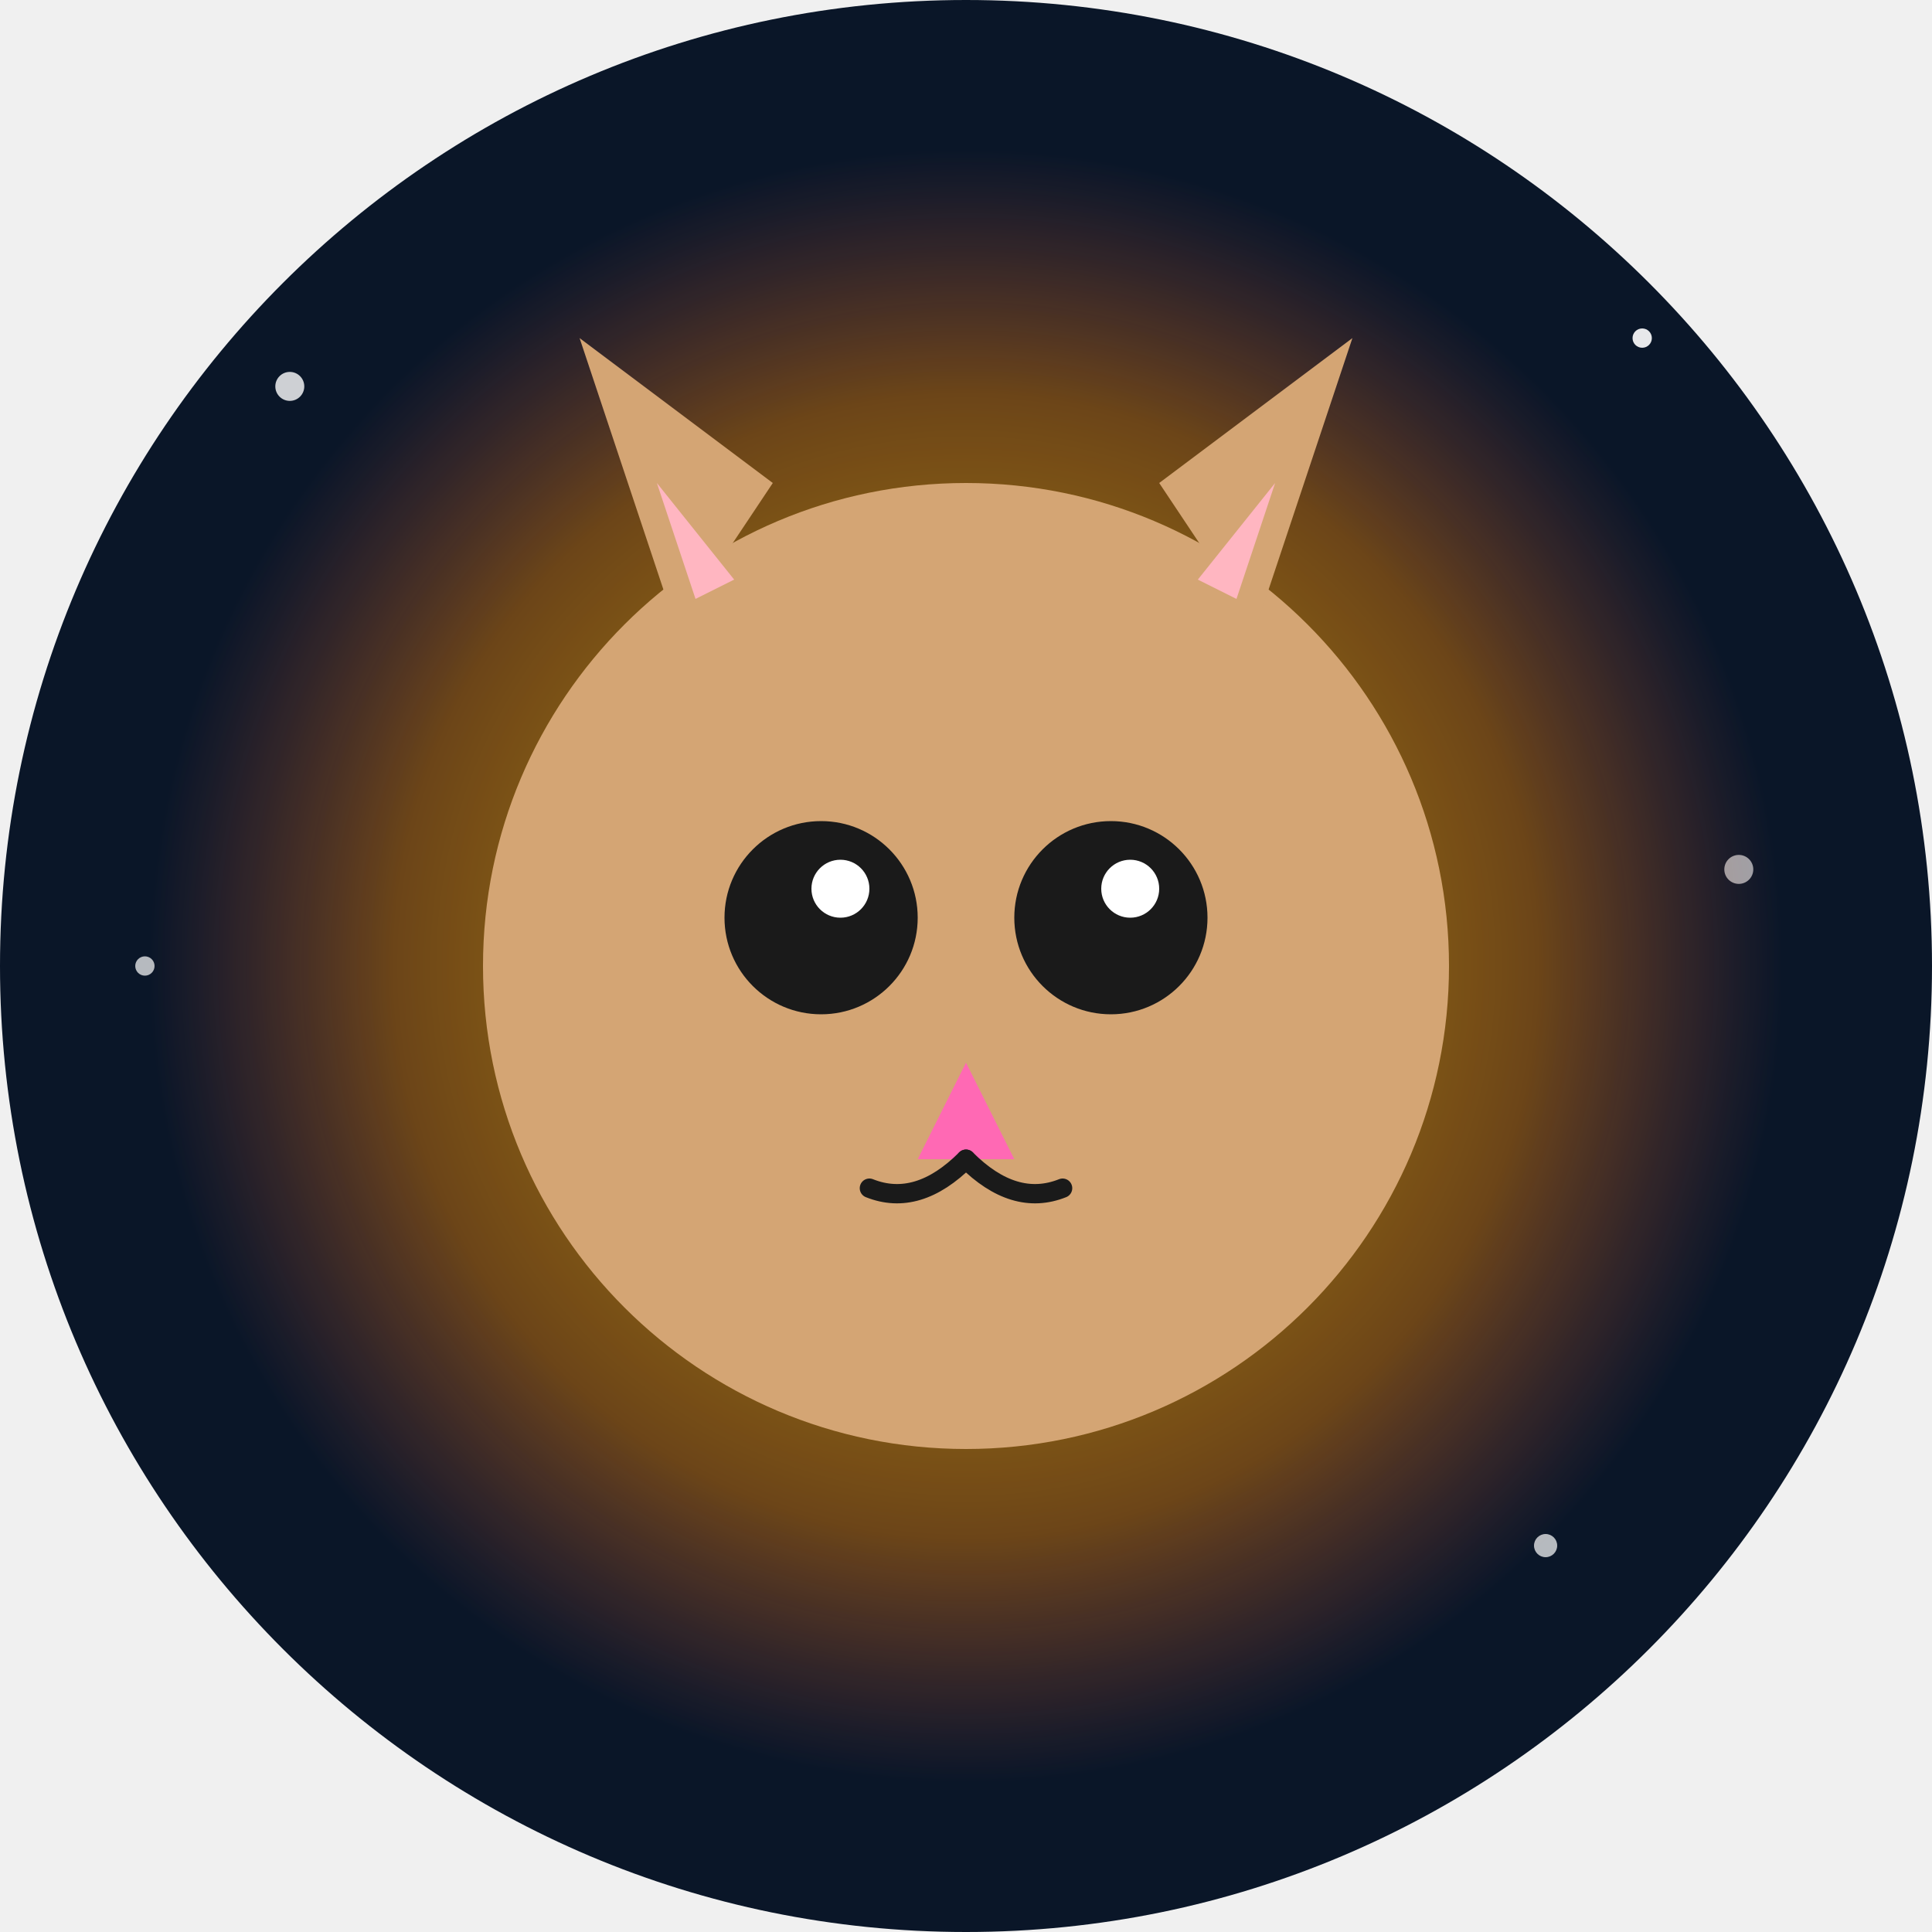
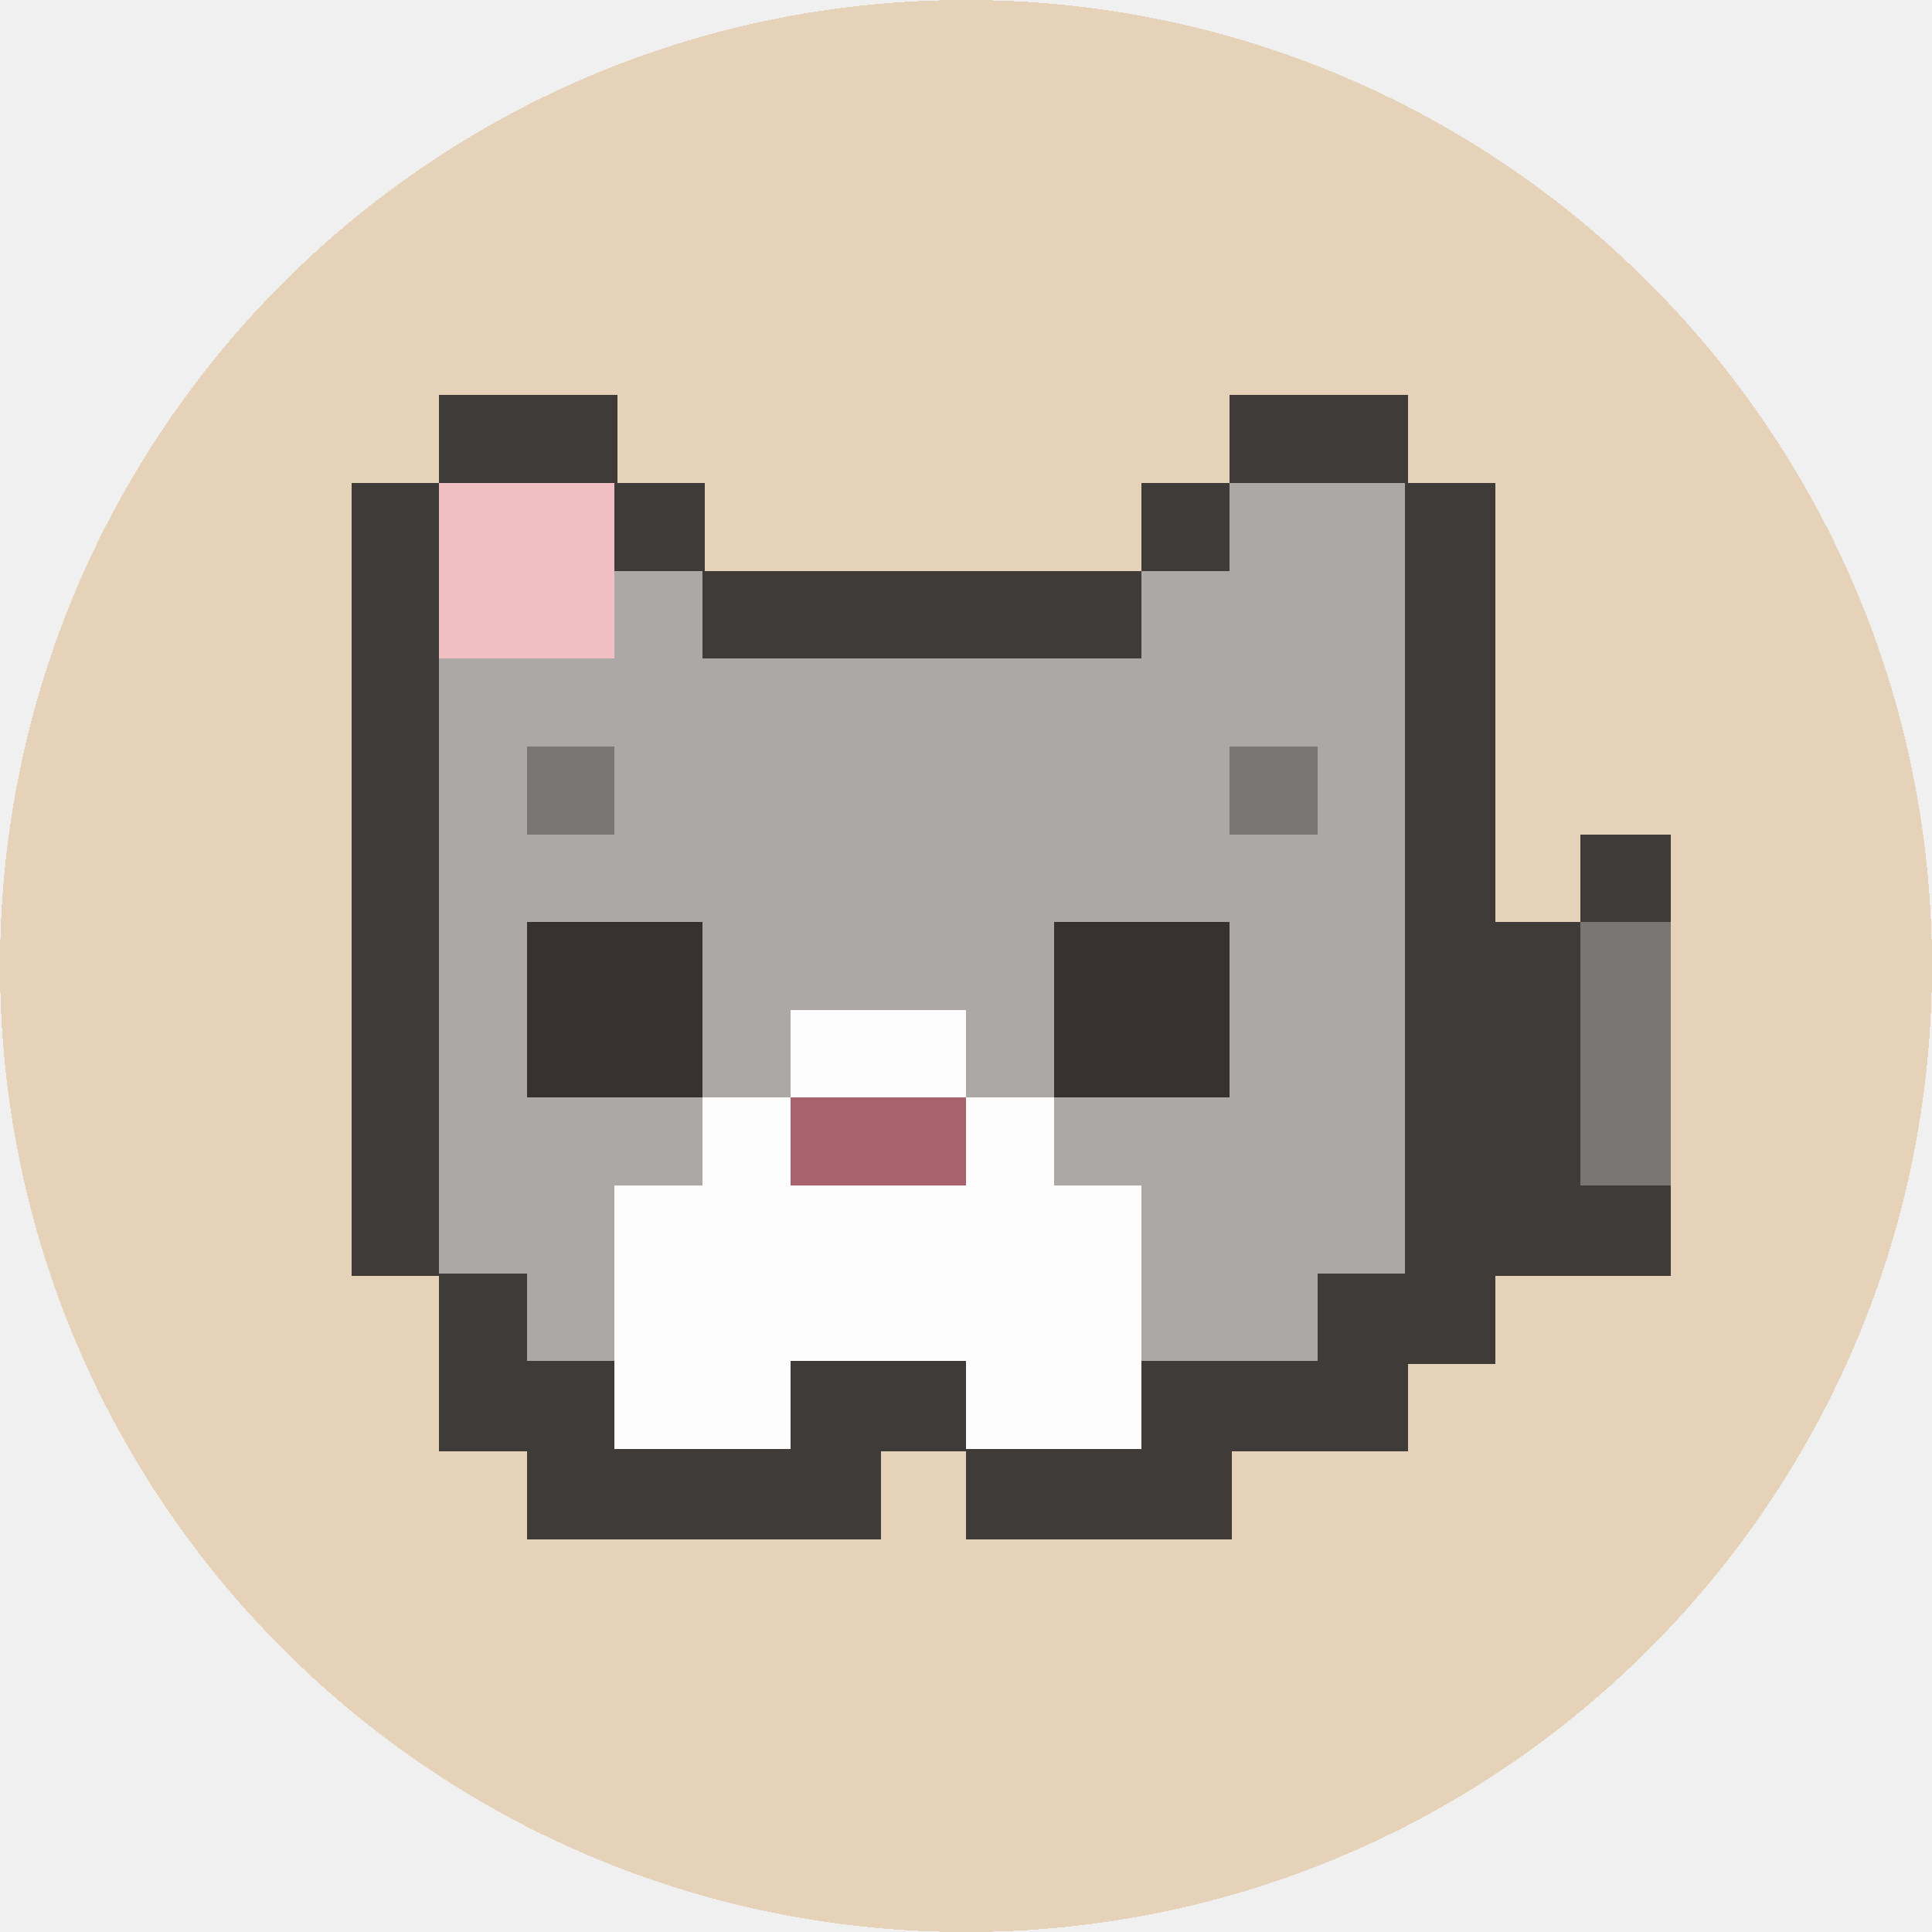
- <svg xmlns="http://www.w3.org/2000/svg" viewBox="0 0 200 200">
-   <defs>
-     <clipPath id="circle-mask">
-       <circle cx="100" cy="100" r="100" />
-     </clipPath>
-     <radialGradient id="glow" cx="50%" cy="50%" r="50%">
-       <stop offset="0%" style="stop-color:#ffd700;stop-opacity:0.8" />
-       <stop offset="70%" style="stop-color:#ff8c00;stop-opacity:0.4" />
-       <stop offset="100%" style="stop-color:#ff6347;stop-opacity:0" />
-     </radialGradient>
-   </defs>
-   <g clip-path="url(#circle-mask)">
-     <rect width="200" height="200" fill="#0a1628" />
-     <circle cx="30" cy="40" r="1.5" fill="white" opacity="0.8" />
-     <circle cx="170" cy="35" r="1" fill="white" opacity="0.9" />
-     <circle cx="160" cy="160" r="1.2" fill="white" opacity="0.7" />
-     <circle cx="25" cy="170" r="1" fill="white" opacity="0.8" />
-     <circle cx="180" cy="90" r="1.5" fill="white" opacity="0.6" />
-     <circle cx="15" cy="100" r="1" fill="white" opacity="0.7" />
-     <circle cx="190" cy="50" r="1.2" fill="white" opacity="0.8" />
-     <circle cx="35" cy="180" r="1" fill="white" opacity="0.9" />
-     <circle cx="100" cy="100" r="85" fill="url(#glow)" />
-     <circle cx="100" cy="100" r="50" fill="#d4a574" />
-     <polygon points="70,65 60,35 80,50" fill="#d4a574" />
-     <polygon points="130,65 140,35 120,50" fill="#d4a574" />
-     <polygon points="72,62 68,50 76,60" fill="#ffb6c1" />
-     <polygon points="128,62 132,50 124,60" fill="#ffb6c1" />
-     <circle cx="85" cy="95" r="10" fill="#1a1a1a" />
-     <circle cx="115" cy="95" r="10" fill="#1a1a1a" />
-     <circle cx="87" cy="92" r="3" fill="white" />
-     <circle cx="117" cy="92" r="3" fill="white" />
-     <polygon points="100,110 95,120 105,120" fill="#ff69b4" />
-     <path d="M 100 120 Q 95 125 90 123" stroke="#1a1a1a" stroke-width="2" fill="none" stroke-linecap="round" />
-     <path d="M 100 120 Q 105 125 110 123" stroke="#1a1a1a" stroke-width="2" fill="none" stroke-linecap="round" />
+ <svg xmlns="http://www.w3.org/2000/svg" viewBox="0 0 22 22" shape-rendering="crispEdges">
+   <circle cx="11" cy="11" r="11" fill="#E6D2B9" />
+   <g transform="translate(3 4.5)">
+     <rect x="2" y="0" width="1.03" height="1.03" fill="#3F3B39" />
+     <rect x="3" y="0" width="1.03" height="1.03" fill="#3F3B39" />
+     <rect x="11" y="0" width="1.03" height="1.03" fill="#3F3B39" />
+     <rect x="12" y="0" width="1.03" height="1.03" fill="#3F3B39" />
+     <rect x="1" y="1" width="1.03" height="1.03" fill="#3F3B39" />
+     <rect x="2" y="1" width="1.03" height="1.03" fill="#EFBFC2" />
+     <rect x="3" y="1" width="1.03" height="1.03" fill="#EFBFC2" />
+     <rect x="4" y="1" width="1.03" height="1.03" fill="#3F3B39" />
+     <rect x="10" y="1" width="1.03" height="1.03" fill="#3F3B39" />
+     <rect x="11" y="1" width="1.03" height="1.03" fill="#ABA8A6" />
+     <rect x="12" y="1" width="1.03" height="1.03" fill="#ABA8A6" />
+     <rect x="13" y="1" width="1.03" height="1.03" fill="#3F3B39" />
+     <rect x="1" y="2" width="1.03" height="1.03" fill="#3F3B39" />
+     <rect x="2" y="2" width="1.03" height="1.03" fill="#EFBFC2" />
+     <rect x="3" y="2" width="1.03" height="1.03" fill="#EFBFC2" />
+     <rect x="4" y="2" width="1.03" height="1.03" fill="#ABA8A6" />
+     <rect x="5" y="2" width="1.03" height="1.03" fill="#3F3B39" />
+     <rect x="6" y="2" width="1.03" height="1.03" fill="#3F3B39" />
+     <rect x="7" y="2" width="1.03" height="1.03" fill="#3F3B39" />
+     <rect x="8" y="2" width="1.03" height="1.03" fill="#3F3B39" />
+     <rect x="9" y="2" width="1.03" height="1.03" fill="#3F3B39" />
+     <rect x="10" y="2" width="1.03" height="1.03" fill="#ABA8A6" />
+     <rect x="11" y="2" width="1.03" height="1.03" fill="#ABA8A6" />
+     <rect x="12" y="2" width="1.03" height="1.03" fill="#ABA8A6" />
+     <rect x="13" y="2" width="1.03" height="1.03" fill="#3F3B39" />
+     <rect x="1" y="3" width="1.03" height="1.03" fill="#3F3B39" />
+     <rect x="2" y="3" width="1.03" height="1.03" fill="#ABA8A6" />
+     <rect x="3" y="3" width="1.03" height="1.03" fill="#ABA8A6" />
+     <rect x="4" y="3" width="1.03" height="1.03" fill="#ABA8A6" />
+     <rect x="5" y="3" width="1.03" height="1.03" fill="#ABA8A6" />
+     <rect x="6" y="3" width="1.03" height="1.03" fill="#ABA8A6" />
+     <rect x="7" y="3" width="1.03" height="1.03" fill="#ABA8A6" />
+     <rect x="8" y="3" width="1.03" height="1.03" fill="#ABA8A6" />
+     <rect x="9" y="3" width="1.03" height="1.03" fill="#ABA8A6" />
+     <rect x="10" y="3" width="1.03" height="1.03" fill="#ABA8A6" />
+     <rect x="11" y="3" width="1.03" height="1.03" fill="#ABA8A6" />
+     <rect x="12" y="3" width="1.03" height="1.03" fill="#ABA8A6" />
+     <rect x="13" y="3" width="1.03" height="1.03" fill="#3F3B39" />
+     <rect x="1" y="4" width="1.03" height="1.03" fill="#3F3B39" />
+     <rect x="2" y="4" width="1.03" height="1.03" fill="#ABA8A6" />
+     <rect x="3" y="4" width="1.03" height="1.03" fill="#7A7674" />
+     <rect x="4" y="4" width="1.03" height="1.03" fill="#ABA8A6" />
+     <rect x="5" y="4" width="1.03" height="1.03" fill="#ABA8A6" />
+     <rect x="6" y="4" width="1.03" height="1.03" fill="#ABA8A6" />
+     <rect x="7" y="4" width="1.03" height="1.03" fill="#ABA8A6" />
+     <rect x="8" y="4" width="1.03" height="1.03" fill="#ABA8A6" />
+     <rect x="9" y="4" width="1.03" height="1.03" fill="#ABA8A6" />
+     <rect x="10" y="4" width="1.03" height="1.03" fill="#ABA8A6" />
+     <rect x="11" y="4" width="1.03" height="1.03" fill="#7A7674" />
+     <rect x="12" y="4" width="1.03" height="1.03" fill="#ABA8A6" />
+     <rect x="13" y="4" width="1.03" height="1.03" fill="#3F3B39" />
+     <rect x="1" y="5" width="1.03" height="1.03" fill="#3F3B39" />
+     <rect x="2" y="5" width="1.03" height="1.03" fill="#ABA8A6" />
+     <rect x="3" y="5" width="1.03" height="1.03" fill="#ABA8A6" />
+     <rect x="4" y="5" width="1.03" height="1.03" fill="#ABA8A6" />
+     <rect x="5" y="5" width="1.03" height="1.03" fill="#ABA8A6" />
+     <rect x="6" y="5" width="1.03" height="1.03" fill="#ABA8A6" />
+     <rect x="7" y="5" width="1.03" height="1.03" fill="#ABA8A6" />
+     <rect x="8" y="5" width="1.03" height="1.03" fill="#ABA8A6" />
+     <rect x="9" y="5" width="1.03" height="1.03" fill="#ABA8A6" />
+     <rect x="10" y="5" width="1.03" height="1.03" fill="#ABA8A6" />
+     <rect x="11" y="5" width="1.03" height="1.03" fill="#ABA8A6" />
+     <rect x="12" y="5" width="1.03" height="1.03" fill="#ABA8A6" />
+     <rect x="13" y="5" width="1.03" height="1.03" fill="#3F3B39" />
+     <rect x="15" y="5" width="1.03" height="1.03" fill="#3F3B39" />
+     <rect x="1" y="6" width="1.03" height="1.03" fill="#3F3B39" />
+     <rect x="2" y="6" width="1.03" height="1.03" fill="#ABA8A6" />
+     <rect x="3" y="6" width="1.03" height="1.03" fill="#383132" />
+     <rect x="4" y="6" width="1.03" height="1.03" fill="#383132" />
+     <rect x="5" y="6" width="1.03" height="1.03" fill="#ABA8A6" />
+     <rect x="6" y="6" width="1.03" height="1.03" fill="#ABA8A6" />
+     <rect x="7" y="6" width="1.03" height="1.03" fill="#ABA8A6" />
+     <rect x="8" y="6" width="1.03" height="1.03" fill="#ABA8A6" />
+     <rect x="9" y="6" width="1.03" height="1.03" fill="#383132" />
+     <rect x="10" y="6" width="1.03" height="1.03" fill="#383132" />
+     <rect x="11" y="6" width="1.03" height="1.03" fill="#ABA8A6" />
+     <rect x="12" y="6" width="1.03" height="1.03" fill="#ABA8A6" />
+     <rect x="13" y="6" width="1.03" height="1.03" fill="#3F3B39" />
+     <rect x="14" y="6" width="1.03" height="1.03" fill="#3F3B39" />
+     <rect x="15" y="6" width="1.03" height="1.03" fill="#7A7674" />
+     <rect x="1" y="7" width="1.03" height="1.03" fill="#3F3B39" />
+     <rect x="2" y="7" width="1.03" height="1.03" fill="#ABA8A6" />
+     <rect x="3" y="7" width="1.03" height="1.03" fill="#383132" />
+     <rect x="4" y="7" width="1.03" height="1.03" fill="#383132" />
+     <rect x="5" y="7" width="1.03" height="1.03" fill="#ABA8A6" />
+     <rect x="6" y="7" width="1.03" height="1.03" fill="#FDFDFD" />
+     <rect x="7" y="7" width="1.03" height="1.03" fill="#FDFDFD" />
+     <rect x="8" y="7" width="1.03" height="1.03" fill="#ABA8A6" />
+     <rect x="9" y="7" width="1.03" height="1.03" fill="#383132" />
+     <rect x="10" y="7" width="1.03" height="1.03" fill="#383132" />
+     <rect x="11" y="7" width="1.03" height="1.03" fill="#ABA8A6" />
+     <rect x="12" y="7" width="1.03" height="1.03" fill="#ABA8A6" />
+     <rect x="13" y="7" width="1.03" height="1.03" fill="#3F3B39" />
+     <rect x="14" y="7" width="1.03" height="1.03" fill="#3F3B39" />
+     <rect x="15" y="7" width="1.03" height="1.03" fill="#7A7674" />
+     <rect x="1" y="8" width="1.03" height="1.03" fill="#3F3B39" />
+     <rect x="2" y="8" width="1.03" height="1.03" fill="#ABA8A6" />
+     <rect x="3" y="8" width="1.03" height="1.03" fill="#ABA8A6" />
+     <rect x="4" y="8" width="1.03" height="1.03" fill="#ABA8A6" />
+     <rect x="5" y="8" width="1.03" height="1.03" fill="#FDFDFD" />
+     <rect x="6" y="8" width="1.03" height="1.03" fill="#A7626B" />
+     <rect x="7" y="8" width="1.03" height="1.03" fill="#A7626B" />
+     <rect x="8" y="8" width="1.03" height="1.03" fill="#FDFDFD" />
+     <rect x="9" y="8" width="1.03" height="1.03" fill="#ABA8A6" />
+     <rect x="10" y="8" width="1.03" height="1.03" fill="#ABA8A6" />
+     <rect x="11" y="8" width="1.03" height="1.03" fill="#ABA8A6" />
+     <rect x="12" y="8" width="1.03" height="1.03" fill="#ABA8A6" />
+     <rect x="13" y="8" width="1.03" height="1.03" fill="#3F3B39" />
+     <rect x="14" y="8" width="1.03" height="1.03" fill="#3F3B39" />
+     <rect x="15" y="8" width="1.03" height="1.03" fill="#7A7674" />
+     <rect x="1" y="9" width="1.03" height="1.03" fill="#3F3B39" />
+     <rect x="2" y="9" width="1.03" height="1.03" fill="#ABA8A6" />
+     <rect x="3" y="9" width="1.03" height="1.03" fill="#ABA8A6" />
+     <rect x="4" y="9" width="1.03" height="1.03" fill="#FDFDFD" />
+     <rect x="5" y="9" width="1.03" height="1.03" fill="#FDFDFD" />
+     <rect x="6" y="9" width="1.03" height="1.03" fill="#FDFDFD" />
+     <rect x="7" y="9" width="1.03" height="1.03" fill="#FDFDFD" />
+     <rect x="8" y="9" width="1.03" height="1.03" fill="#FDFDFD" />
+     <rect x="9" y="9" width="1.03" height="1.03" fill="#FDFDFD" />
+     <rect x="10" y="9" width="1.03" height="1.03" fill="#ABA8A6" />
+     <rect x="11" y="9" width="1.03" height="1.03" fill="#ABA8A6" />
+     <rect x="12" y="9" width="1.03" height="1.03" fill="#ABA8A6" />
+     <rect x="13" y="9" width="1.03" height="1.03" fill="#3F3B39" />
+     <rect x="14" y="9" width="1.03" height="1.03" fill="#3F3B39" />
+     <rect x="15" y="9" width="1.03" height="1.03" fill="#3F3B39" />
+     <rect x="2" y="10" width="1.03" height="1.03" fill="#3F3B39" />
+     <rect x="3" y="10" width="1.03" height="1.03" fill="#ABA8A6" />
+     <rect x="4" y="10" width="1.03" height="1.03" fill="#FDFDFD" />
+     <rect x="5" y="10" width="1.03" height="1.03" fill="#FDFDFD" />
+     <rect x="6" y="10" width="1.03" height="1.03" fill="#FDFDFD" />
+     <rect x="7" y="10" width="1.03" height="1.03" fill="#FDFDFD" />
+     <rect x="8" y="10" width="1.03" height="1.03" fill="#FDFDFD" />
+     <rect x="9" y="10" width="1.03" height="1.03" fill="#FDFDFD" />
+     <rect x="10" y="10" width="1.03" height="1.03" fill="#ABA8A6" />
+     <rect x="11" y="10" width="1.03" height="1.03" fill="#ABA8A6" />
+     <rect x="12" y="10" width="1.03" height="1.03" fill="#3F3B39" />
+     <rect x="13" y="10" width="1.03" height="1.03" fill="#3F3B39" />
+     <rect x="2" y="11" width="1.03" height="1.03" fill="#3F3B39" />
+     <rect x="3" y="11" width="1.03" height="1.03" fill="#3F3B39" />
+     <rect x="4" y="11" width="1.03" height="1.03" fill="#FDFDFD" />
+     <rect x="5" y="11" width="1.03" height="1.03" fill="#FDFDFD" />
+     <rect x="6" y="11" width="1.03" height="1.03" fill="#3F3B39" />
+     <rect x="7" y="11" width="1.03" height="1.03" fill="#3F3B39" />
+     <rect x="8" y="11" width="1.03" height="1.03" fill="#FDFDFD" />
+     <rect x="9" y="11" width="1.03" height="1.03" fill="#FDFDFD" />
+     <rect x="10" y="11" width="1.03" height="1.03" fill="#3F3B39" />
+     <rect x="11" y="11" width="1.03" height="1.03" fill="#3F3B39" />
+     <rect x="12" y="11" width="1.03" height="1.03" fill="#3F3B39" />
+     <rect x="3" y="12" width="1.03" height="1.03" fill="#3F3B39" />
+     <rect x="4" y="12" width="1.03" height="1.03" fill="#3F3B39" />
+     <rect x="5" y="12" width="1.03" height="1.03" fill="#3F3B39" />
+     <rect x="6" y="12" width="1.03" height="1.03" fill="#3F3B39" />
+     <rect x="8" y="12" width="1.03" height="1.03" fill="#3F3B39" />
+     <rect x="9" y="12" width="1.03" height="1.03" fill="#3F3B39" />
+     <rect x="10" y="12" width="1.03" height="1.03" fill="#3F3B39" />
  </g>
</svg>
